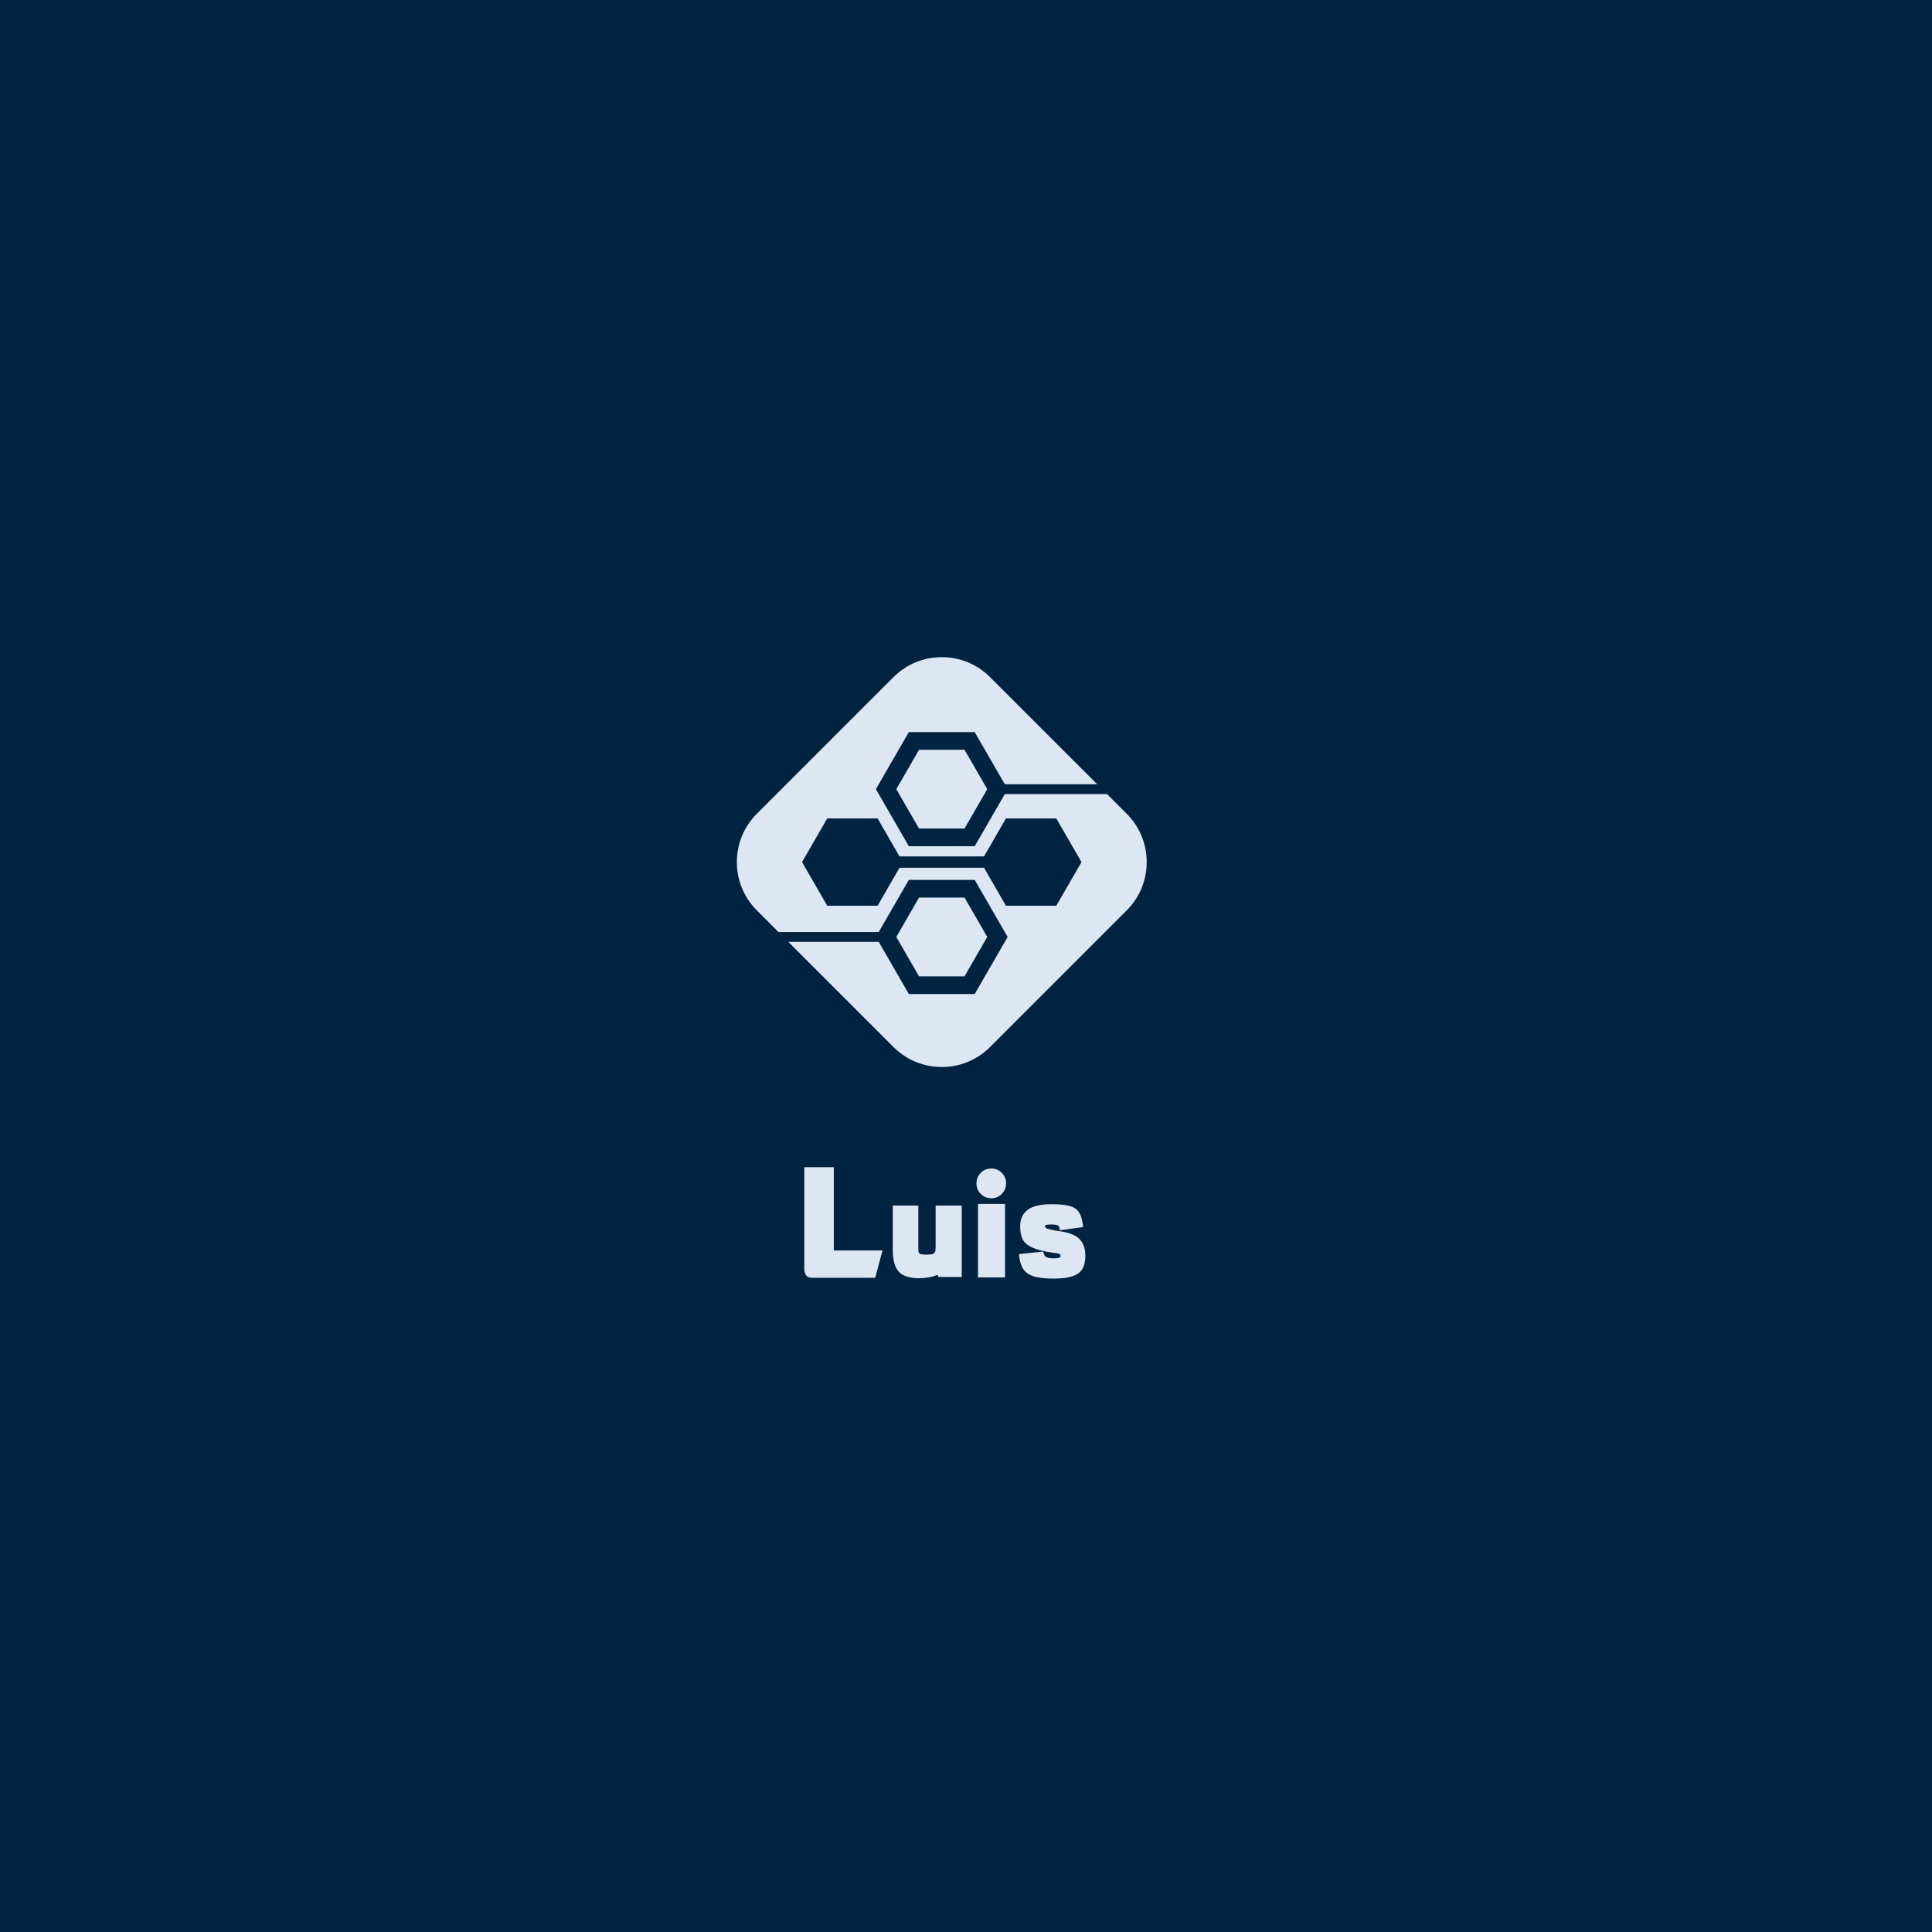
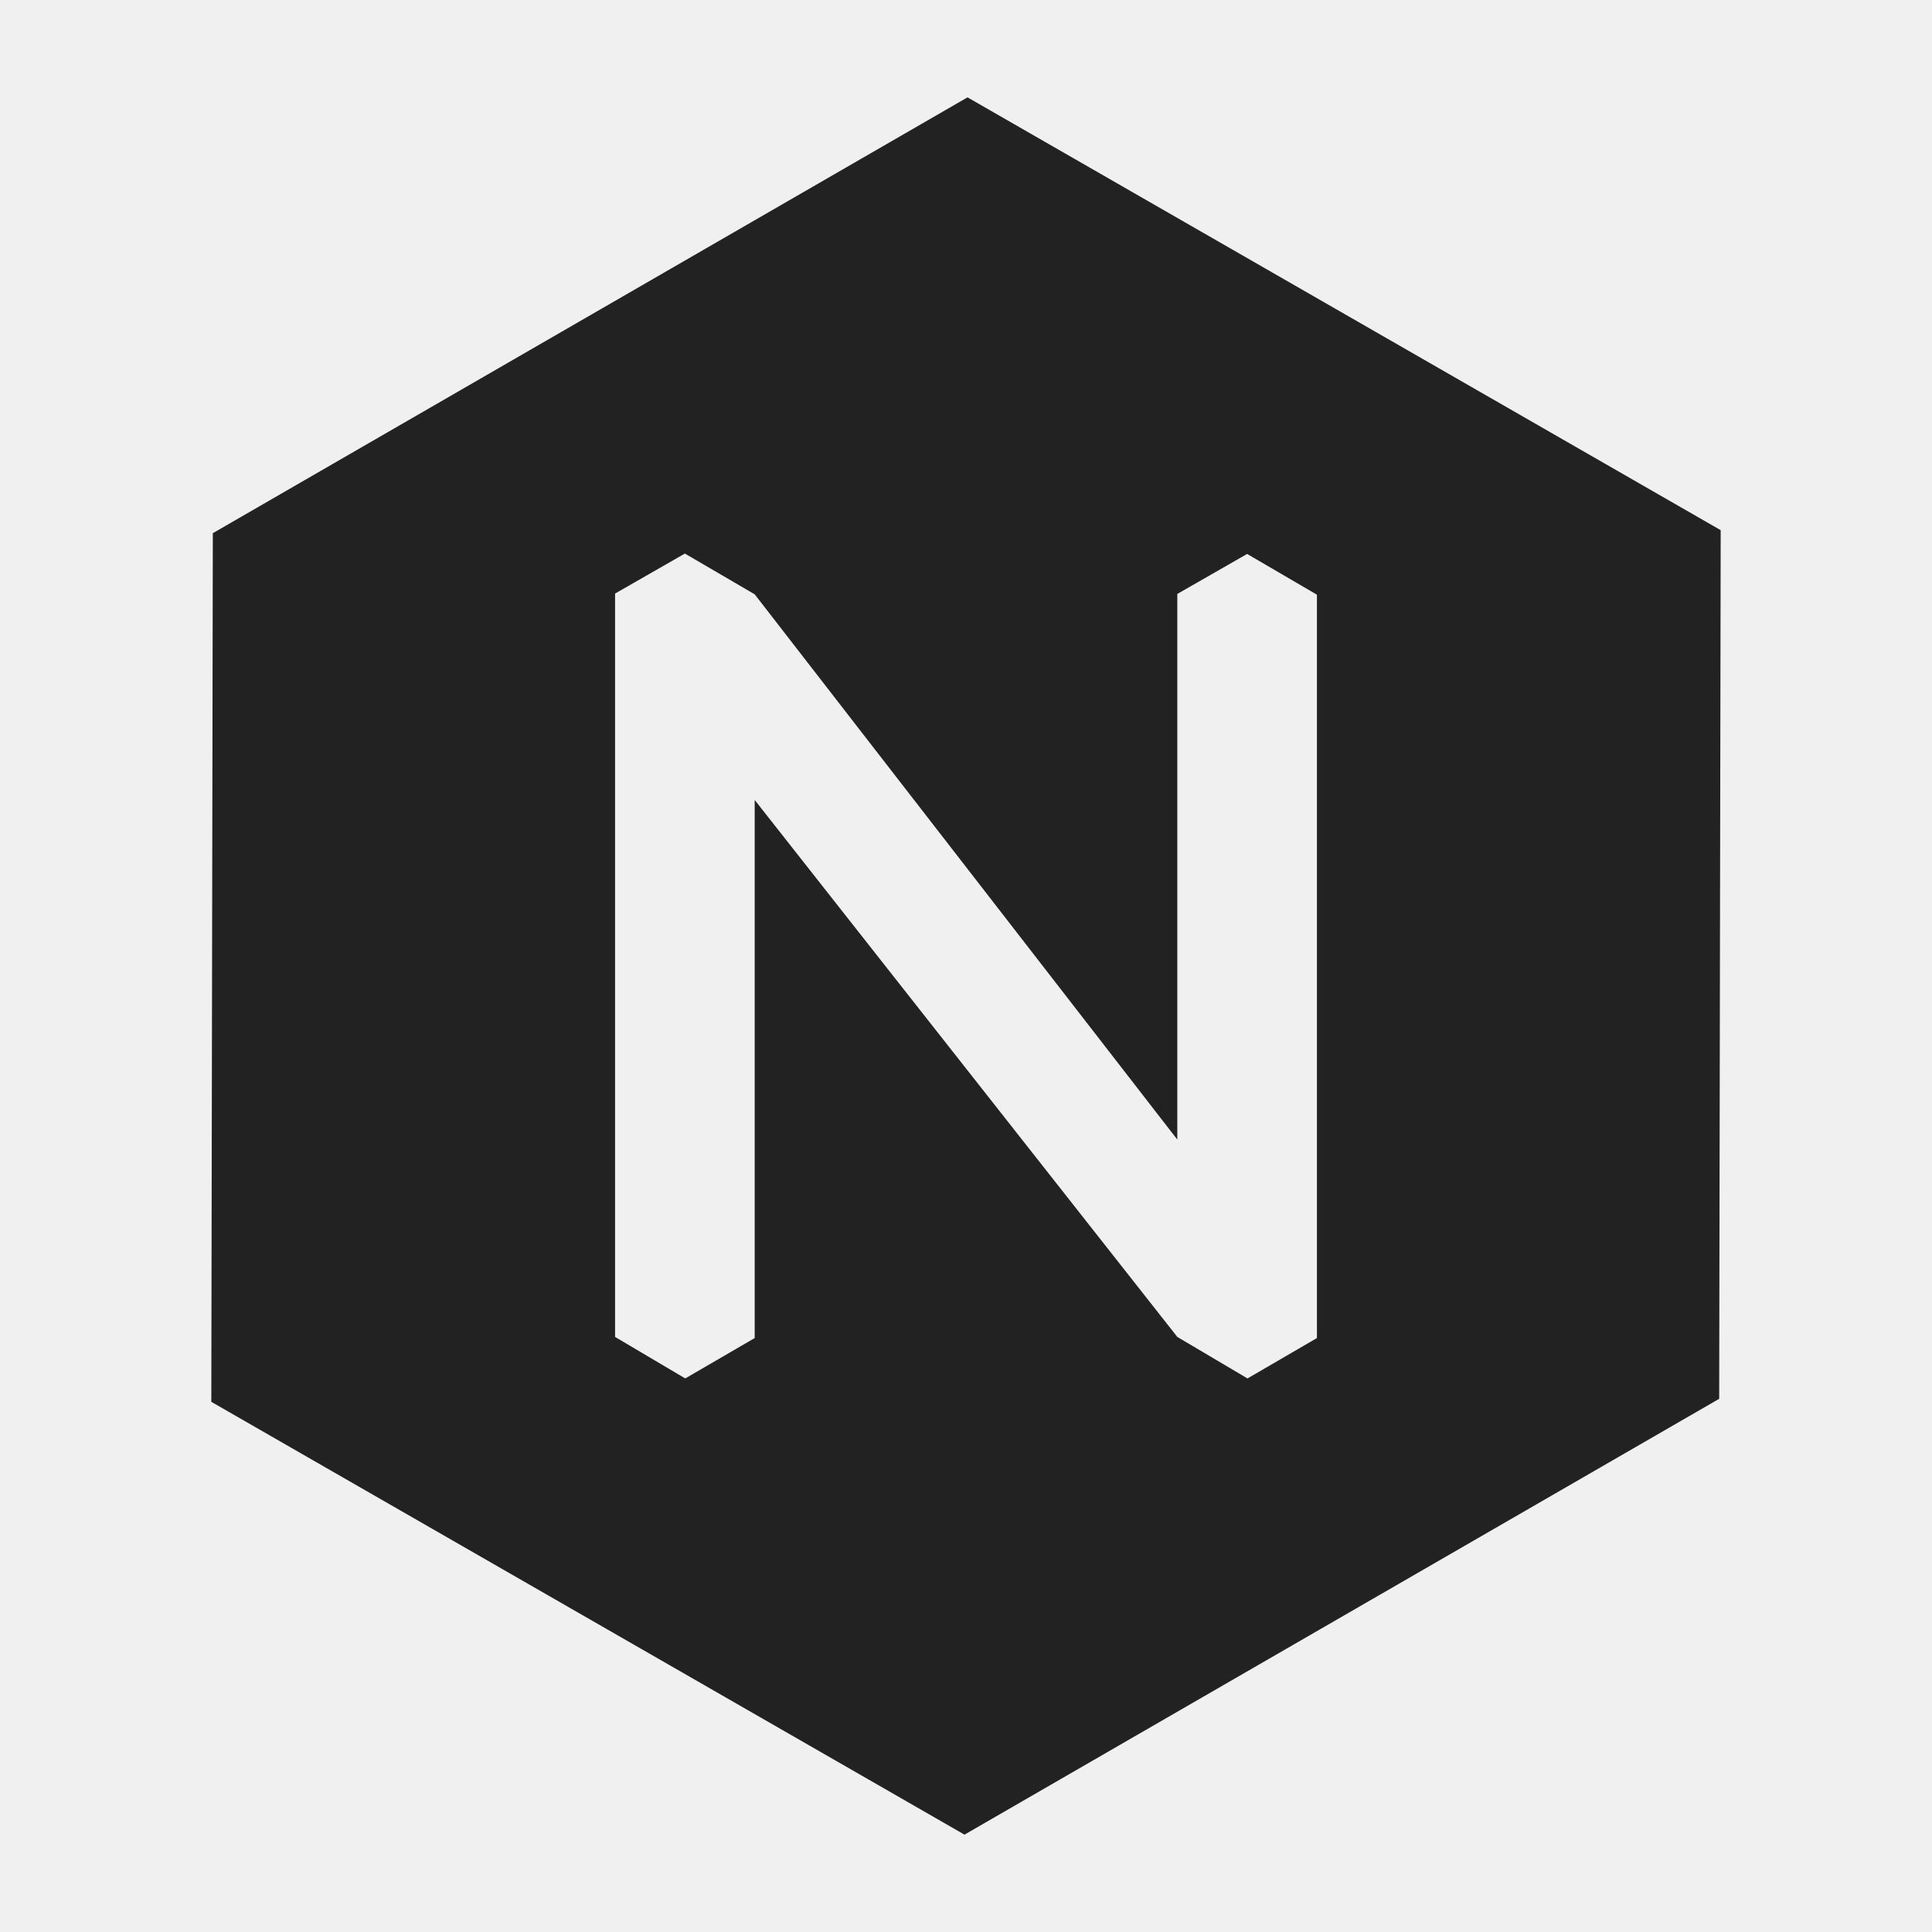
- <svg xmlns="http://www.w3.org/2000/svg" data-stacking-context="true" aria-owns="block-canvas1" width="278" height="278" viewBox="1597 565 400 400">
-   <style />
-   <g data-stacking-layer="rootBackgroundAndBorders" />
-   <g data-stacking-layer="childStackingContextsWithNegativeStackLevels" />
-   <g data-stacking-layer="inFlowNonInlineNonPositionedDescendants" />
-   <g data-stacking-layer="nonPositionedFloats" />
-   <g data-stacking-layer="inFlowInlineLevelNonPositionedDescendants" />
-   <g data-stacking-layer="childStackingContextsWithStackLevelZeroAndPositionedDescendantsWithStackLevelZero" />
-   <g data-stacking-layer="childStackingContextsWithPositiveStackLevels">
-     <g data-tag="div" id="block-canvas1" class="block-canvas notcopy top" data-z-index="2" data-stacking-context="true" aria-owns="block1">
-       <g data-stacking-layer="rootBackgroundAndBorders">
-         <rect width="400" height="400" x="1597" y="565" fill="rgb(0, 35, 64)" />
-       </g>
-       <g data-stacking-layer="childStackingContextsWithPositiveStackLevels">
-         <g data-tag="div" id="block1" class="block right" data-z-index="2" data-stacking-context="true" mask="url(#mask-for-block11)" aria-owns="info1 info2">
-           <mask id="mask-for-block11">
-             <rect width="278" height="222" x="1653" y="649" fill="#FFFFFF" />
-           </mask>
-           <g data-tag="div" id="info1" class="info right-top" data-z-index="auto" data-stacking-context="true" aria-owns="icon1">
-             <g data-tag="div" id="icon1" class="icon" data-z-index="auto" data-stacking-context="true" aria-owns="div1">
-               <g data-tag="div" id="div1" data-z-index="auto" data-stacking-context="true" aria-owns="svg1">
-                 <g data-tag="svg" id="svg1" data-z-index="auto" data-stacking-context="true" mask="url(#mask-for-svg11)">
-                   <g data-stacking-layer="rootBackgroundAndBorders" />
-                   <g data-stacking-layer="childStackingContextsWithNegativeStackLevels" />
-                   <g data-stacking-layer="inFlowNonInlineNonPositionedDescendants" />
-                   <g data-stacking-layer="nonPositionedFloats" />
-                   <g data-stacking-layer="inFlowInlineLevelNonPositionedDescendants" />
-                   <g data-stacking-layer="childStackingContextsWithStackLevelZeroAndPositionedDescendantsWithStackLevelZero" />
-                   <g data-stacking-layer="childStackingContextsWithPositiveStackLevels" />
-                   <mask id="mask-for-svg11">
-                     <rect width="103.188" height="103.188" x="1740.391" y="691.891" fill="#FFFFFF" />
-                   </mask>
-                   <g class="svg-content" data-view-box="0 0 100 100" data-width="" data-height="" transform="matrix(1.03188 0 0 1.03188 1740.39 691.891)">
-                     <g baseline-shift="baseline" color="rgb(51, 51, 51)" color-interpolation="sRGB" color-interpolation-filters="linearRGB" fill="rgb(51, 51, 51)" stroke="none">
-                       <polygon fill="none" points="62.873,41.245 58.475,48.867 41.526,48.867 37.126,41.245 27.018,41.245 21.963,50 27.018,58.754    37.126,58.754 41.526,51.133 58.475,51.133 62.873,58.754 72.982,58.754 78.037,50 72.982,41.245  " baseline-shift="baseline" color="rgb(51, 51, 51)" color-interpolation="sRGB" color-interpolation-filters="linearRGB" stroke="none" />
-                       <path d="M87.1,40.302l-3.945-3.946H62.65l-6.041,10.462H43.39l-6.609-11.447l6.609-11.448h13.219l6.041,10.462h18.533L59.697,12.9   C57.105,10.31,53.664,8.883,50,8.883c-3.664,0-7.108,1.426-9.698,4.017L12.9,40.302c-2.59,2.59-4.017,6.034-4.017,9.697   c0,3.665,1.427,7.106,4.017,9.698l4.338,4.338H37.35l6.04-10.461h13.219l6.609,11.447l-6.609,11.449H43.39l-6.04-10.465H19.209   L40.302,87.1c2.59,2.59,6.034,4.018,9.698,4.018c3.662,0,7.105-1.428,9.697-4.018L87.1,59.697c2.59-2.592,4.018-6.035,4.018-9.698   C91.117,46.336,89.689,42.893,87.1,40.302z M72.982,58.754H62.873l-4.398-7.621H41.526l-4.399,7.621H27.018L21.963,50l5.054-8.754   h10.109l4.399,7.622h16.949l4.398-7.622h10.109L78.037,50L72.982,58.754z" style="null;fill:#DDE7F4" baseline-shift="baseline" color="rgb(51, 51, 51)" color-interpolation="sRGB" color-interpolation-filters="linearRGB" fill="rgb(33, 125, 255)" stroke="none" />
-                       <polygon points="54.563,72.924 59.125,65.021 54.563,57.121 45.438,57.121 40.876,65.021 45.438,72.924  " style="null;fill:#DDE7F4" baseline-shift="baseline" color="rgb(51, 51, 51)" color-interpolation="sRGB" color-interpolation-filters="linearRGB" fill="rgb(33, 125, 255)" stroke="none" />
-                       <polygon points="45.438,27.469 40.876,35.371 45.438,43.272 54.563,43.272 59.125,35.371 54.563,27.469  " style="null;fill:#DDE7F4" baseline-shift="baseline" color="rgb(51, 51, 51)" color-interpolation="sRGB" color-interpolation-filters="linearRGB" fill="rgb(33, 125, 255)" stroke="none" />
-                     </g>
-                   </g>
-                 </g>
-               </g>
-             </g>
-           </g>
-           <g data-tag="div" id="info2" class="info right-bottom" data-z-index="auto" data-stacking-context="true" aria-owns="info-group1">
-             <g data-tag="div" id="info-group1" class="info-group" data-z-index="auto" data-stacking-context="true" aria-owns="name1">
-               <g data-tag="div" id="name1" class="name" data-z-index="auto" data-stacking-context="true" aria-owns="div2">
-                 <g data-tag="div" id="div2" data-z-index="auto" data-stacking-context="true" aria-owns="div3">
-                   <g data-tag="div" id="div3" data-z-index="auto" data-stacking-context="true" aria-owns="span1">
-                     <g data-tag="span" id="span1" data-z-index="auto" data-stacking-context="true" aria-owns="name-svg1">
-                       <g data-tag="div" id="name-svg1" class="name-svg" data-z-index="auto" data-stacking-context="true" aria-owns="svg2">
-                         <g data-tag="svg" id="svg2" data-z-index="auto" data-stacking-context="true" mask="url(#mask-for-svg21)">
-                           <g data-stacking-layer="rootBackgroundAndBorders" />
-                           <g data-stacking-layer="childStackingContextsWithNegativeStackLevels" />
-                           <g data-stacking-layer="inFlowNonInlineNonPositionedDescendants" />
-                           <g data-stacking-layer="nonPositionedFloats" />
-                           <g data-stacking-layer="inFlowInlineLevelNonPositionedDescendants" />
-                           <g data-stacking-layer="childStackingContextsWithStackLevelZeroAndPositionedDescendantsWithStackLevelZero" />
-                           <g data-stacking-layer="childStackingContextsWithPositiveStackLevels" />
-                           <mask id="mask-for-svg21">
-                             <rect width="61.312" height="35.078" x="1761.344" y="802" fill="#FFFFFF" />
-                           </mask>
-                           <g class="svg-content" data-view-box="" data-width="61.32" data-height="35.084" transform="matrix(1 0 0 1 1761.34 802)">
-                             <path fill="rgb(235, 243, 255)" d="M3.78 27.55L16.86 27.55L18.37 21.90L8.29 21.90L8.29 4.65L2.18 4.65L2.18 25.62Q2.18 27.55 3.78 27.55L3.78 27.55ZM34.78 12.60L34.78 27.38L29.96 27.38L29.76 26.94Q28.03 27.64 25.93 27.64L25.93 27.64Q22.99 27.64 21.74 26.29Q20.50 24.95 20.50 21.78L20.50 21.78L20.50 12.60L25.79 12.60L25.79 21.78Q25.79 22.20 25.90 22.40Q26.01 22.60 26.39 22.68Q26.77 22.76 27.61 22.76L27.61 22.76Q28.42 22.76 28.78 22.62Q29.15 22.48 29.26 22.18Q29.37 21.87 29.37 21.22L29.37 21.22L29.37 12.60L34.78 12.60ZM40.91 11.09Q42.17 11.09 43.06 10.19Q43.96 9.30 43.96 8.01L43.96 8.01Q43.96 6.72 43.06 5.82Q42.17 4.93 40.91 4.93L40.91 4.93Q39.62 4.93 38.72 5.82Q37.83 6.72 37.83 8.01L37.83 8.01Q37.83 9.30 38.72 10.19Q39.62 11.09 40.91 11.09L40.91 11.09ZM38.14 27.47L43.74 27.47L43.74 12.26L38.14 12.26L38.14 27.47ZM55.50 17.98Q58.13 18.40 59.25 19.63Q60.37 20.86 60.37 23.02L60.37 23.02Q60.37 24.72 59.75 25.73Q59.14 26.74 57.72 27.23Q56.31 27.72 53.82 27.72L53.82 27.72Q51.10 27.72 49.62 27.23Q48.13 26.74 47.46 25.66Q46.79 24.58 46.62 22.65L46.62 22.65L51.66 22.12Q51.80 22.96 52.22 23.24Q52.64 23.52 53.82 23.52L53.82 23.52Q54.68 23.52 54.96 23.41Q55.24 23.30 55.24 23.02L55.24 23.02Q55.24 22.74 54.96 22.61Q54.68 22.48 53.73 22.37L53.73 22.37Q50.90 21.98 49.42 21.31Q47.94 20.64 47.40 19.60Q46.87 18.56 46.87 16.88L46.87 16.88Q46.87 14.67 48.41 13.50Q49.95 12.32 53.42 12.32L53.42 12.32Q55.92 12.32 57.22 12.71Q58.52 13.10 59.12 14.10Q59.72 15.09 59.92 17.05L59.92 17.05L55.08 17.72Q55.05 16.97 54.71 16.74Q54.38 16.52 53.34 16.52L53.34 16.52Q52.50 16.52 52.26 16.60Q52.02 16.69 52.02 16.88L52.02 16.88Q52.02 17.14 52.21 17.26Q52.39 17.39 53.10 17.56Q53.82 17.72 55.50 17.98L55.50 17.98Z" style="null;fill:#DDE7F4" baseline-shift="baseline" color="rgb(235, 243, 255)" color-interpolation="sRGB" color-interpolation-filters="linearRGB" stroke="none" />
-                           </g>
-                         </g>
-                       </g>
-                     </g>
-                   </g>
-                 </g>
-               </g>
-             </g>
-           </g>
-         </g>
-       </g>
-     </g>
-   </g>
+ <svg xmlns="http://www.w3.org/2000/svg" id="NexT" width="512" height="512" x="0" y="0" enable-background="new 0 0 512 512" version="1.1" viewBox="0 0 512 512" xml:space="preserve">
+   <path style="fill:#222;fill-opacity:1" id="path3384" d="M 256.4,25.8 56.4,141.3 56,371.5 255.6,486.2 455.6,370.7 456,140.5 Z m 92.6,328.8 -18.4,10.7 -18.6,-11 0,0 -112,-142.3 0,142.6 -18.4,10.7 -18.6,-11 0,-197 18.5,-10.6 18.5,10.8 0,0 112,144.5 0,-144.6 18.5,-10.6 18.5,10.8 z" />
</svg>
